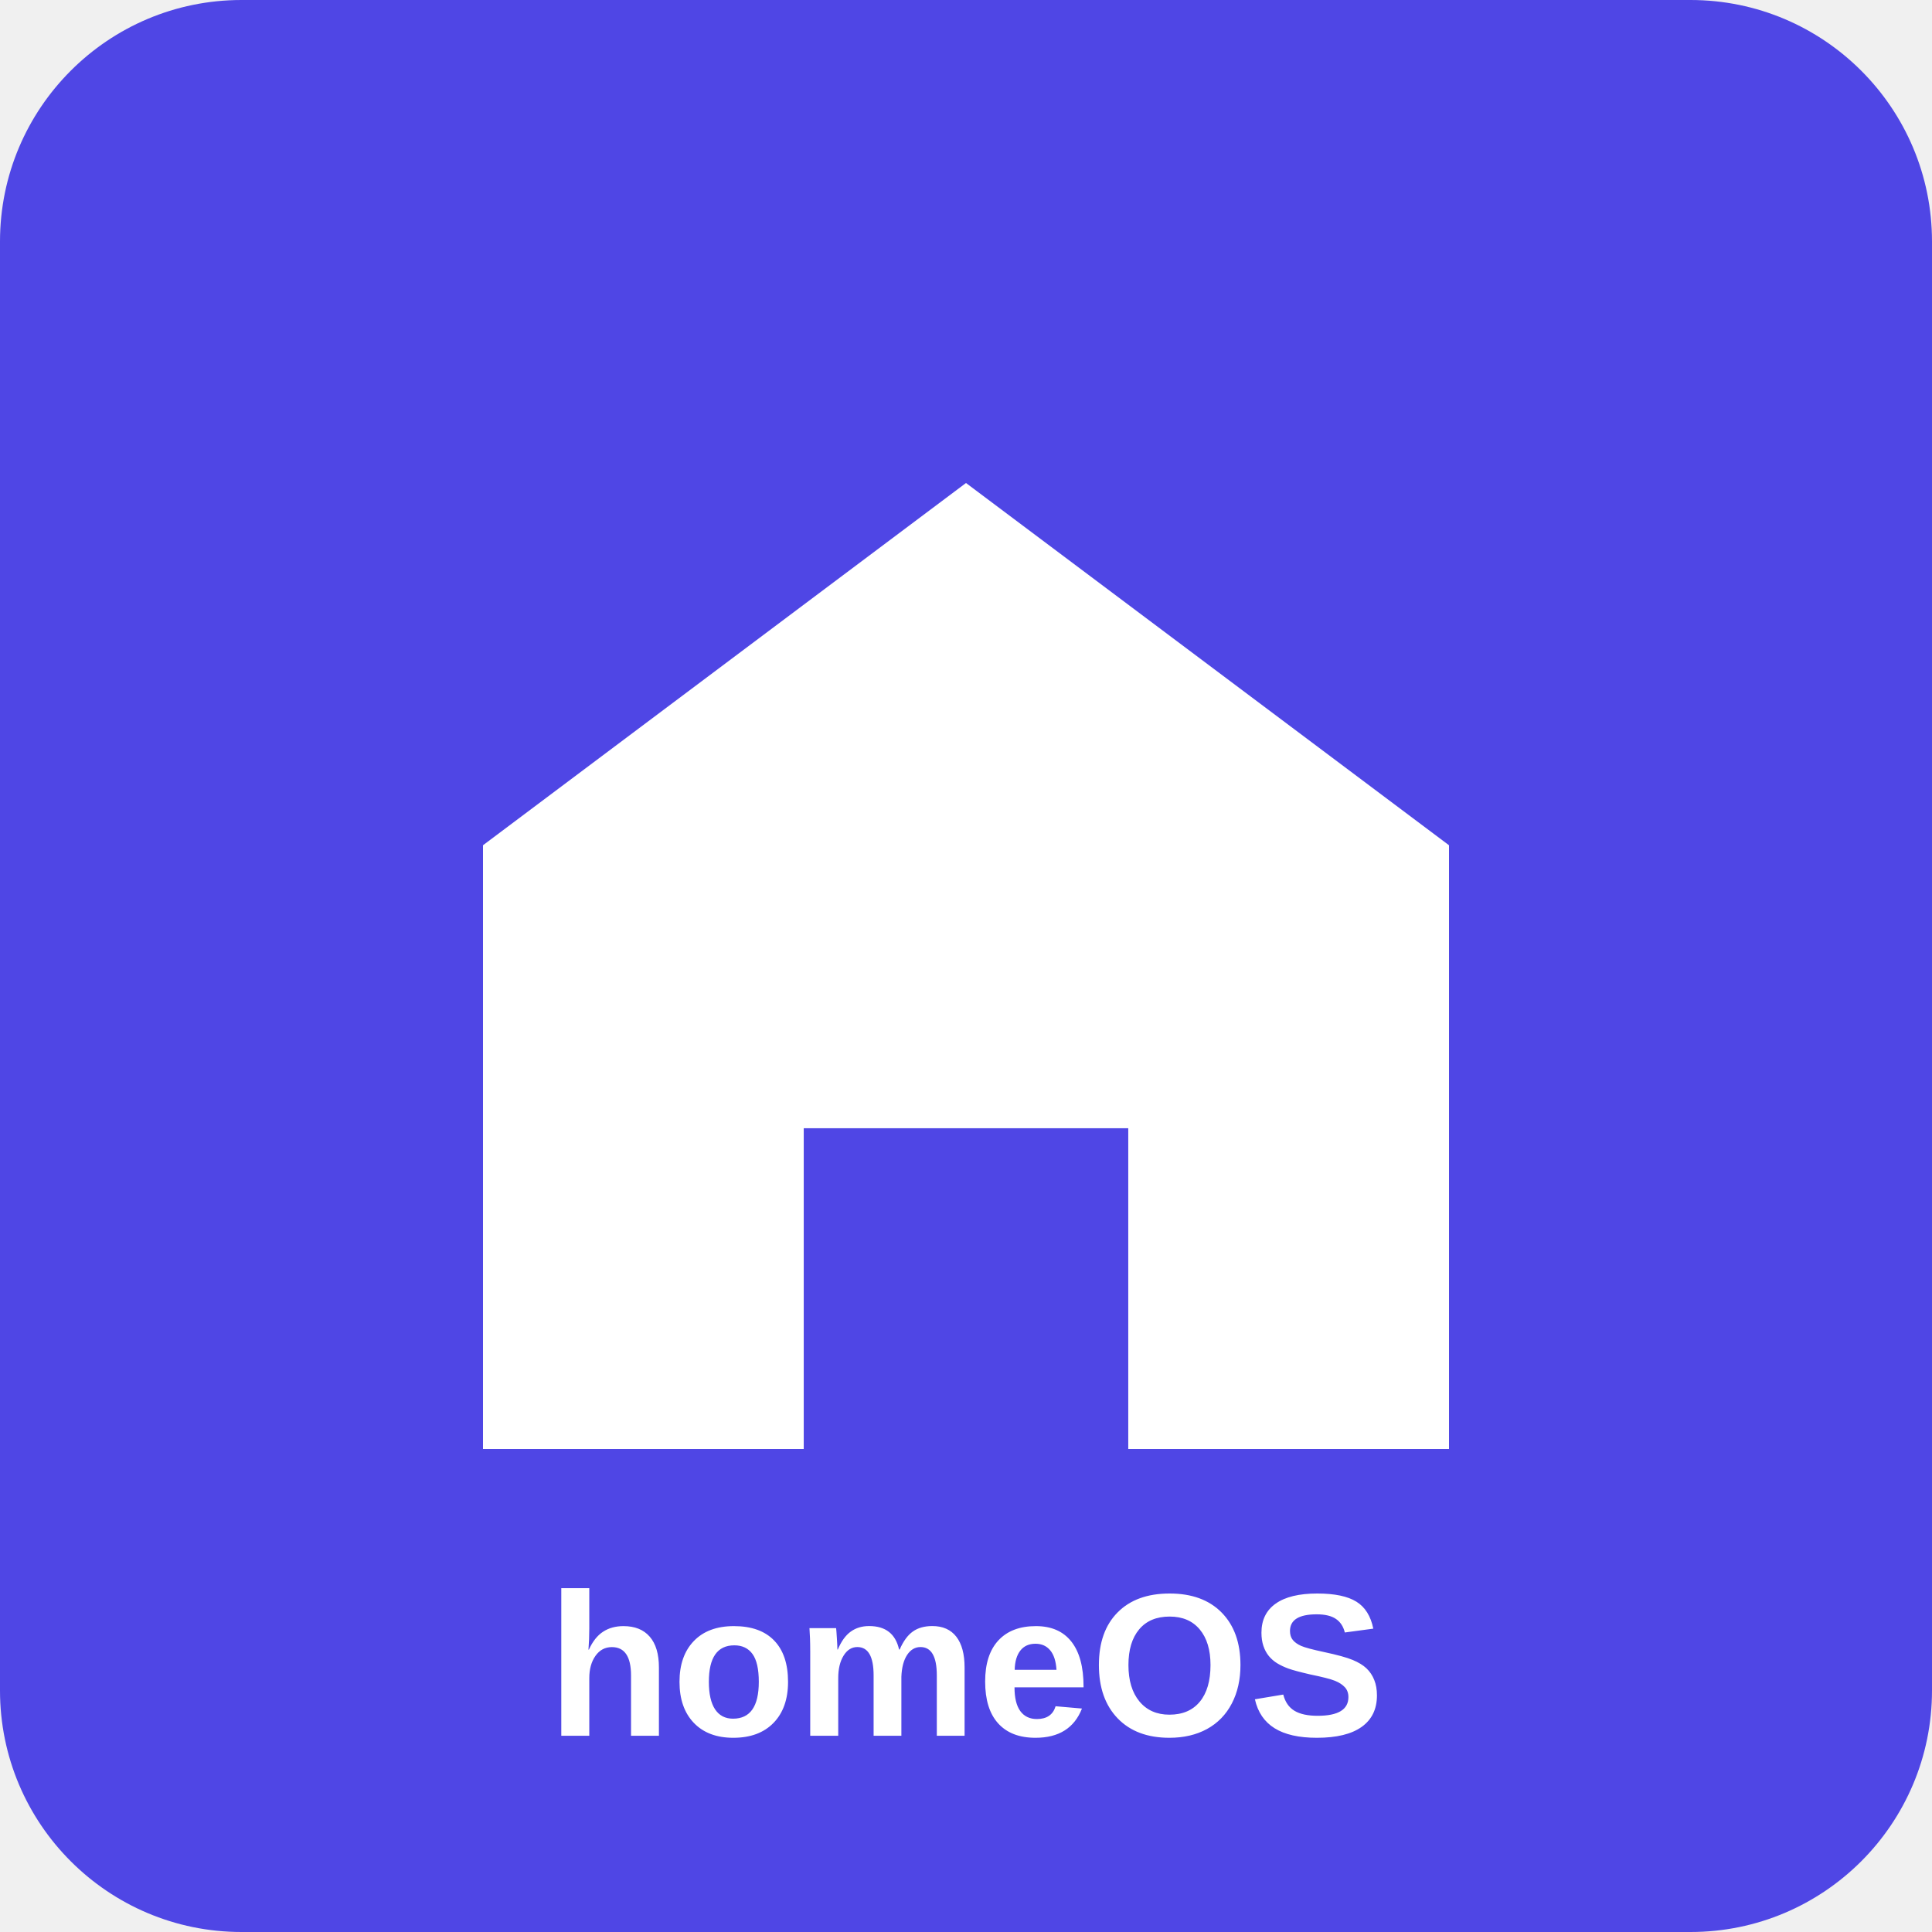
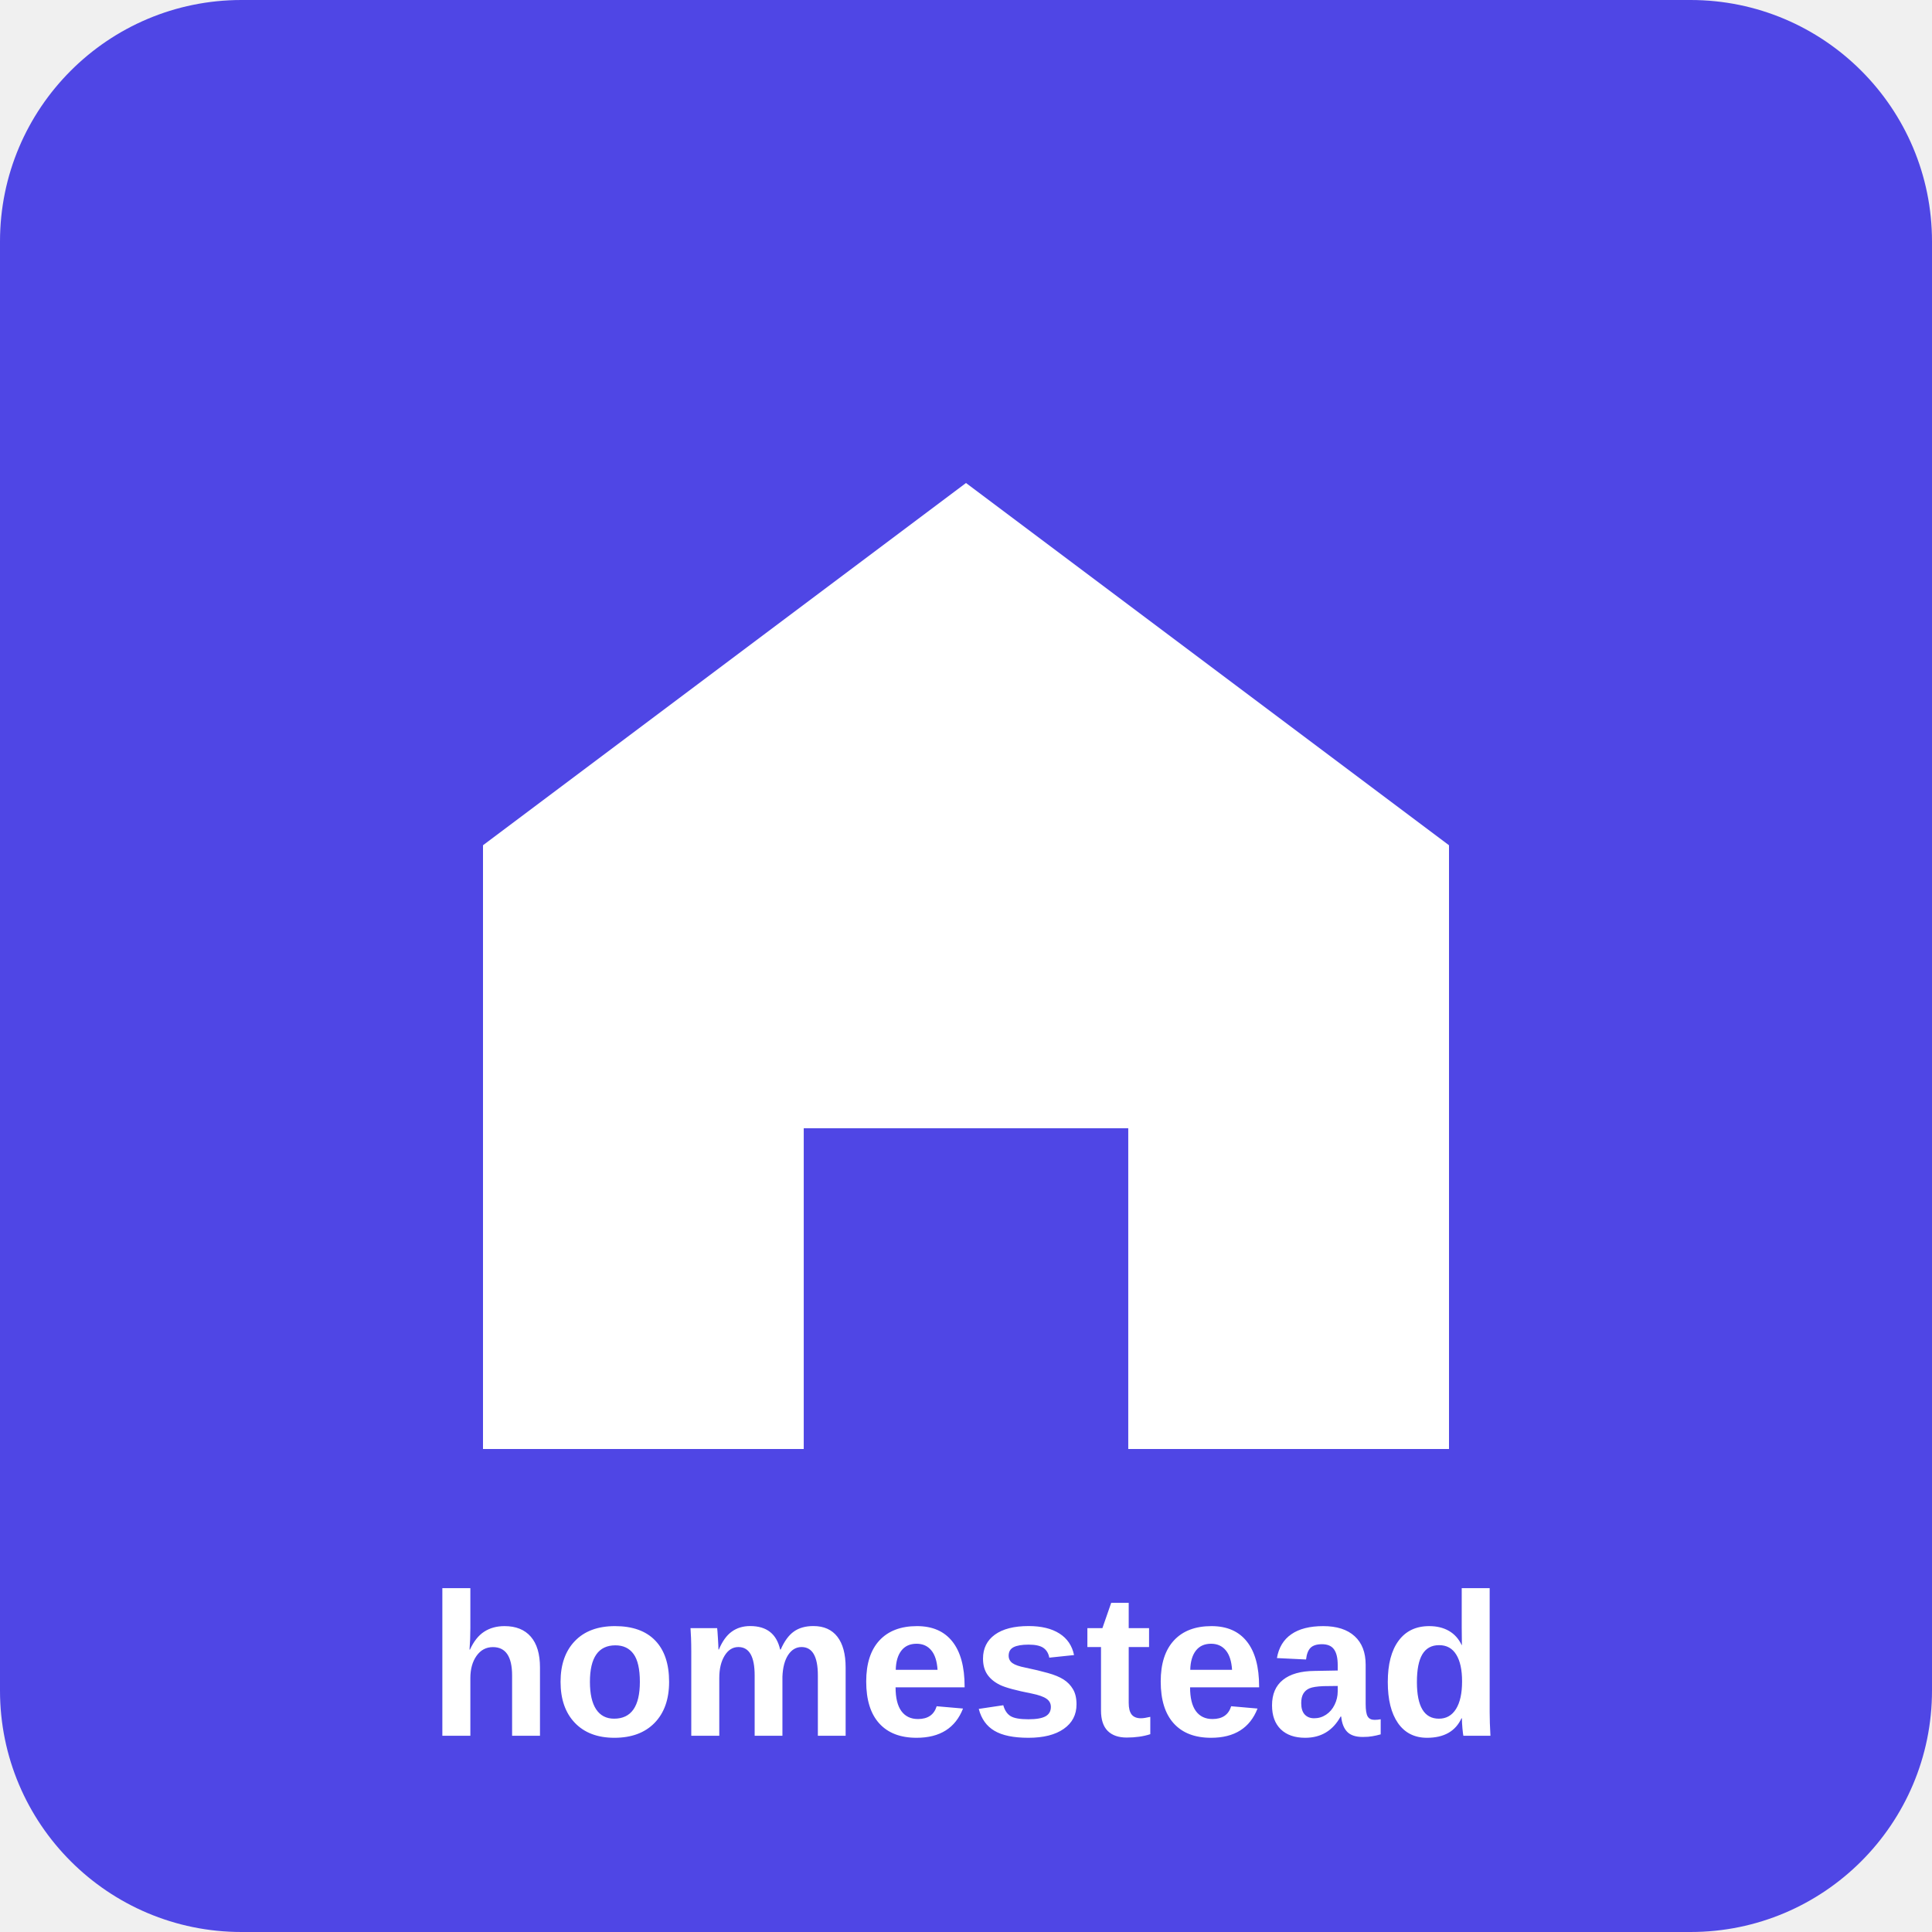
<svg xmlns="http://www.w3.org/2000/svg" width="512" height="512" viewBox="0 0 512 512">
  <rect width="512" height="512" fill="#4F46E5" rx="64" />
  <path d="M256 128L128 224V384H213V299H299V384H384V224L256 128Z" fill="white" />
-   <text x="256" y="460" font-family="Arial, sans-serif" font-size="54" font-weight="bold" fill="white" text-anchor="middle">homeOS</text>
+   <text x="256" y="460" font-family="Arial, sans-serif" font-size="54" font-weight="bold" fill="white" text-anchor="middle">homestead</text>
</svg>
